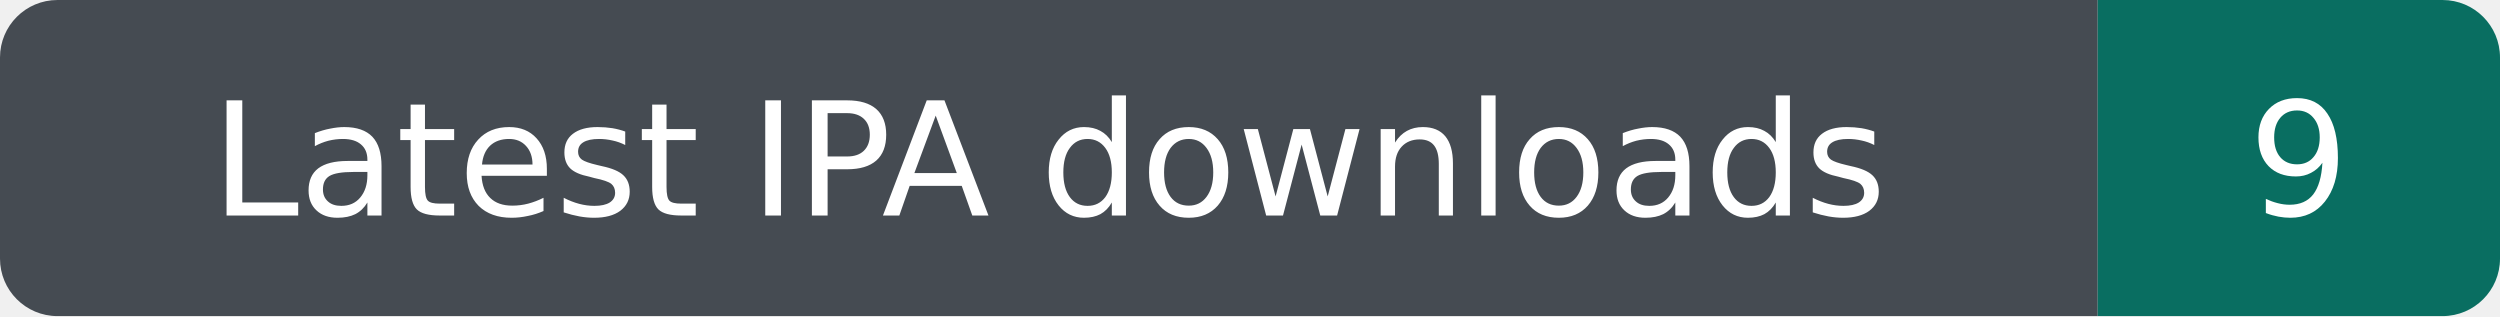
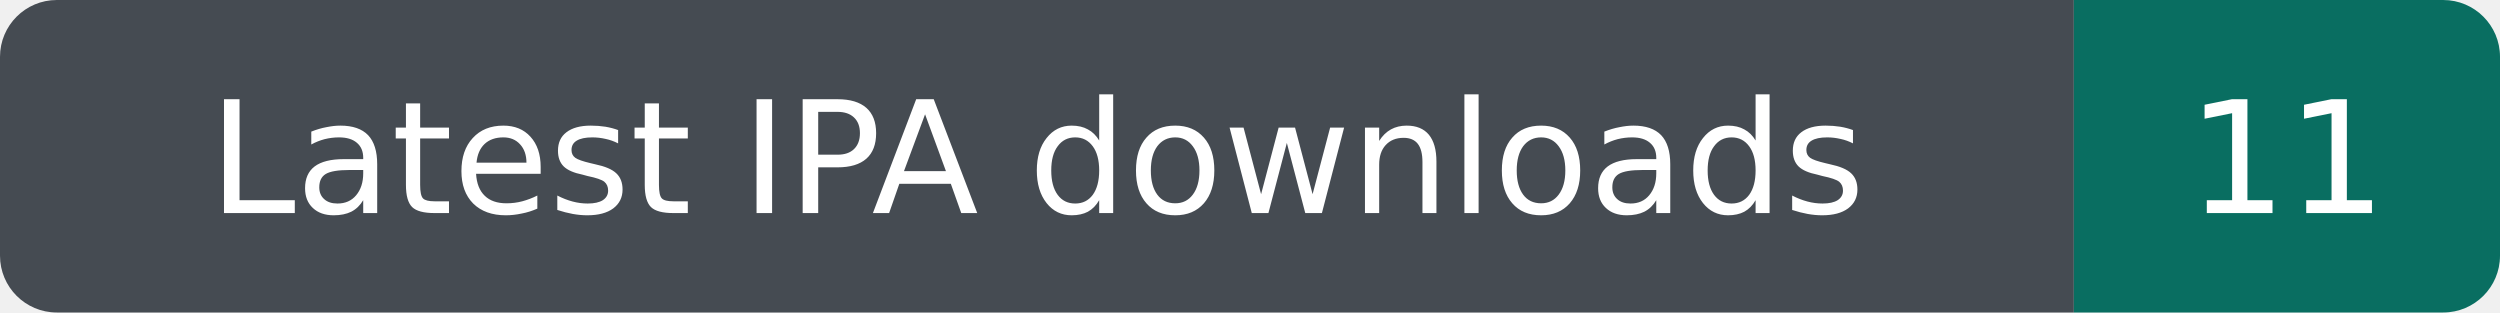
- <svg xmlns="http://www.w3.org/2000/svg" width="174" height="22" role="img" aria-label="Latest IPA downloads: 9. Collected 2026-11-14T06:37:44+00:00. Download requests, not installations.">
+ <svg xmlns="http://www.w3.org/2000/svg" width="176" height="22" role="img" aria-label="Latest IPA downloads: 11. Collected 2026-11-16T22:15:05+00:00. Download requests, not installations.">
  <clipPath id="round">
-     <rect width="174" height="22" rx="4" />
+     <rect width="176" height="22" rx="4" />
  </clipPath>
  <g clip-path="url(#round)">
    <path fill="#454b52" d="M0 0h146v22H0z" />
-     <path fill="#096e61" d="M146 0h28v22H146z" />
+     <path fill="#096e61" d="M146 0h30v22H146z" />
  </g>
  <g fill="#fff" text-anchor="middle" font-family="Verdana,DejaVu Sans,sans-serif" font-size="11">
    <text x="73" y="15">Latest IPA downloads</text>
-     <text x="160" y="15">9</text>
+     <text x="161" y="15">11</text>
  </g>
</svg>
